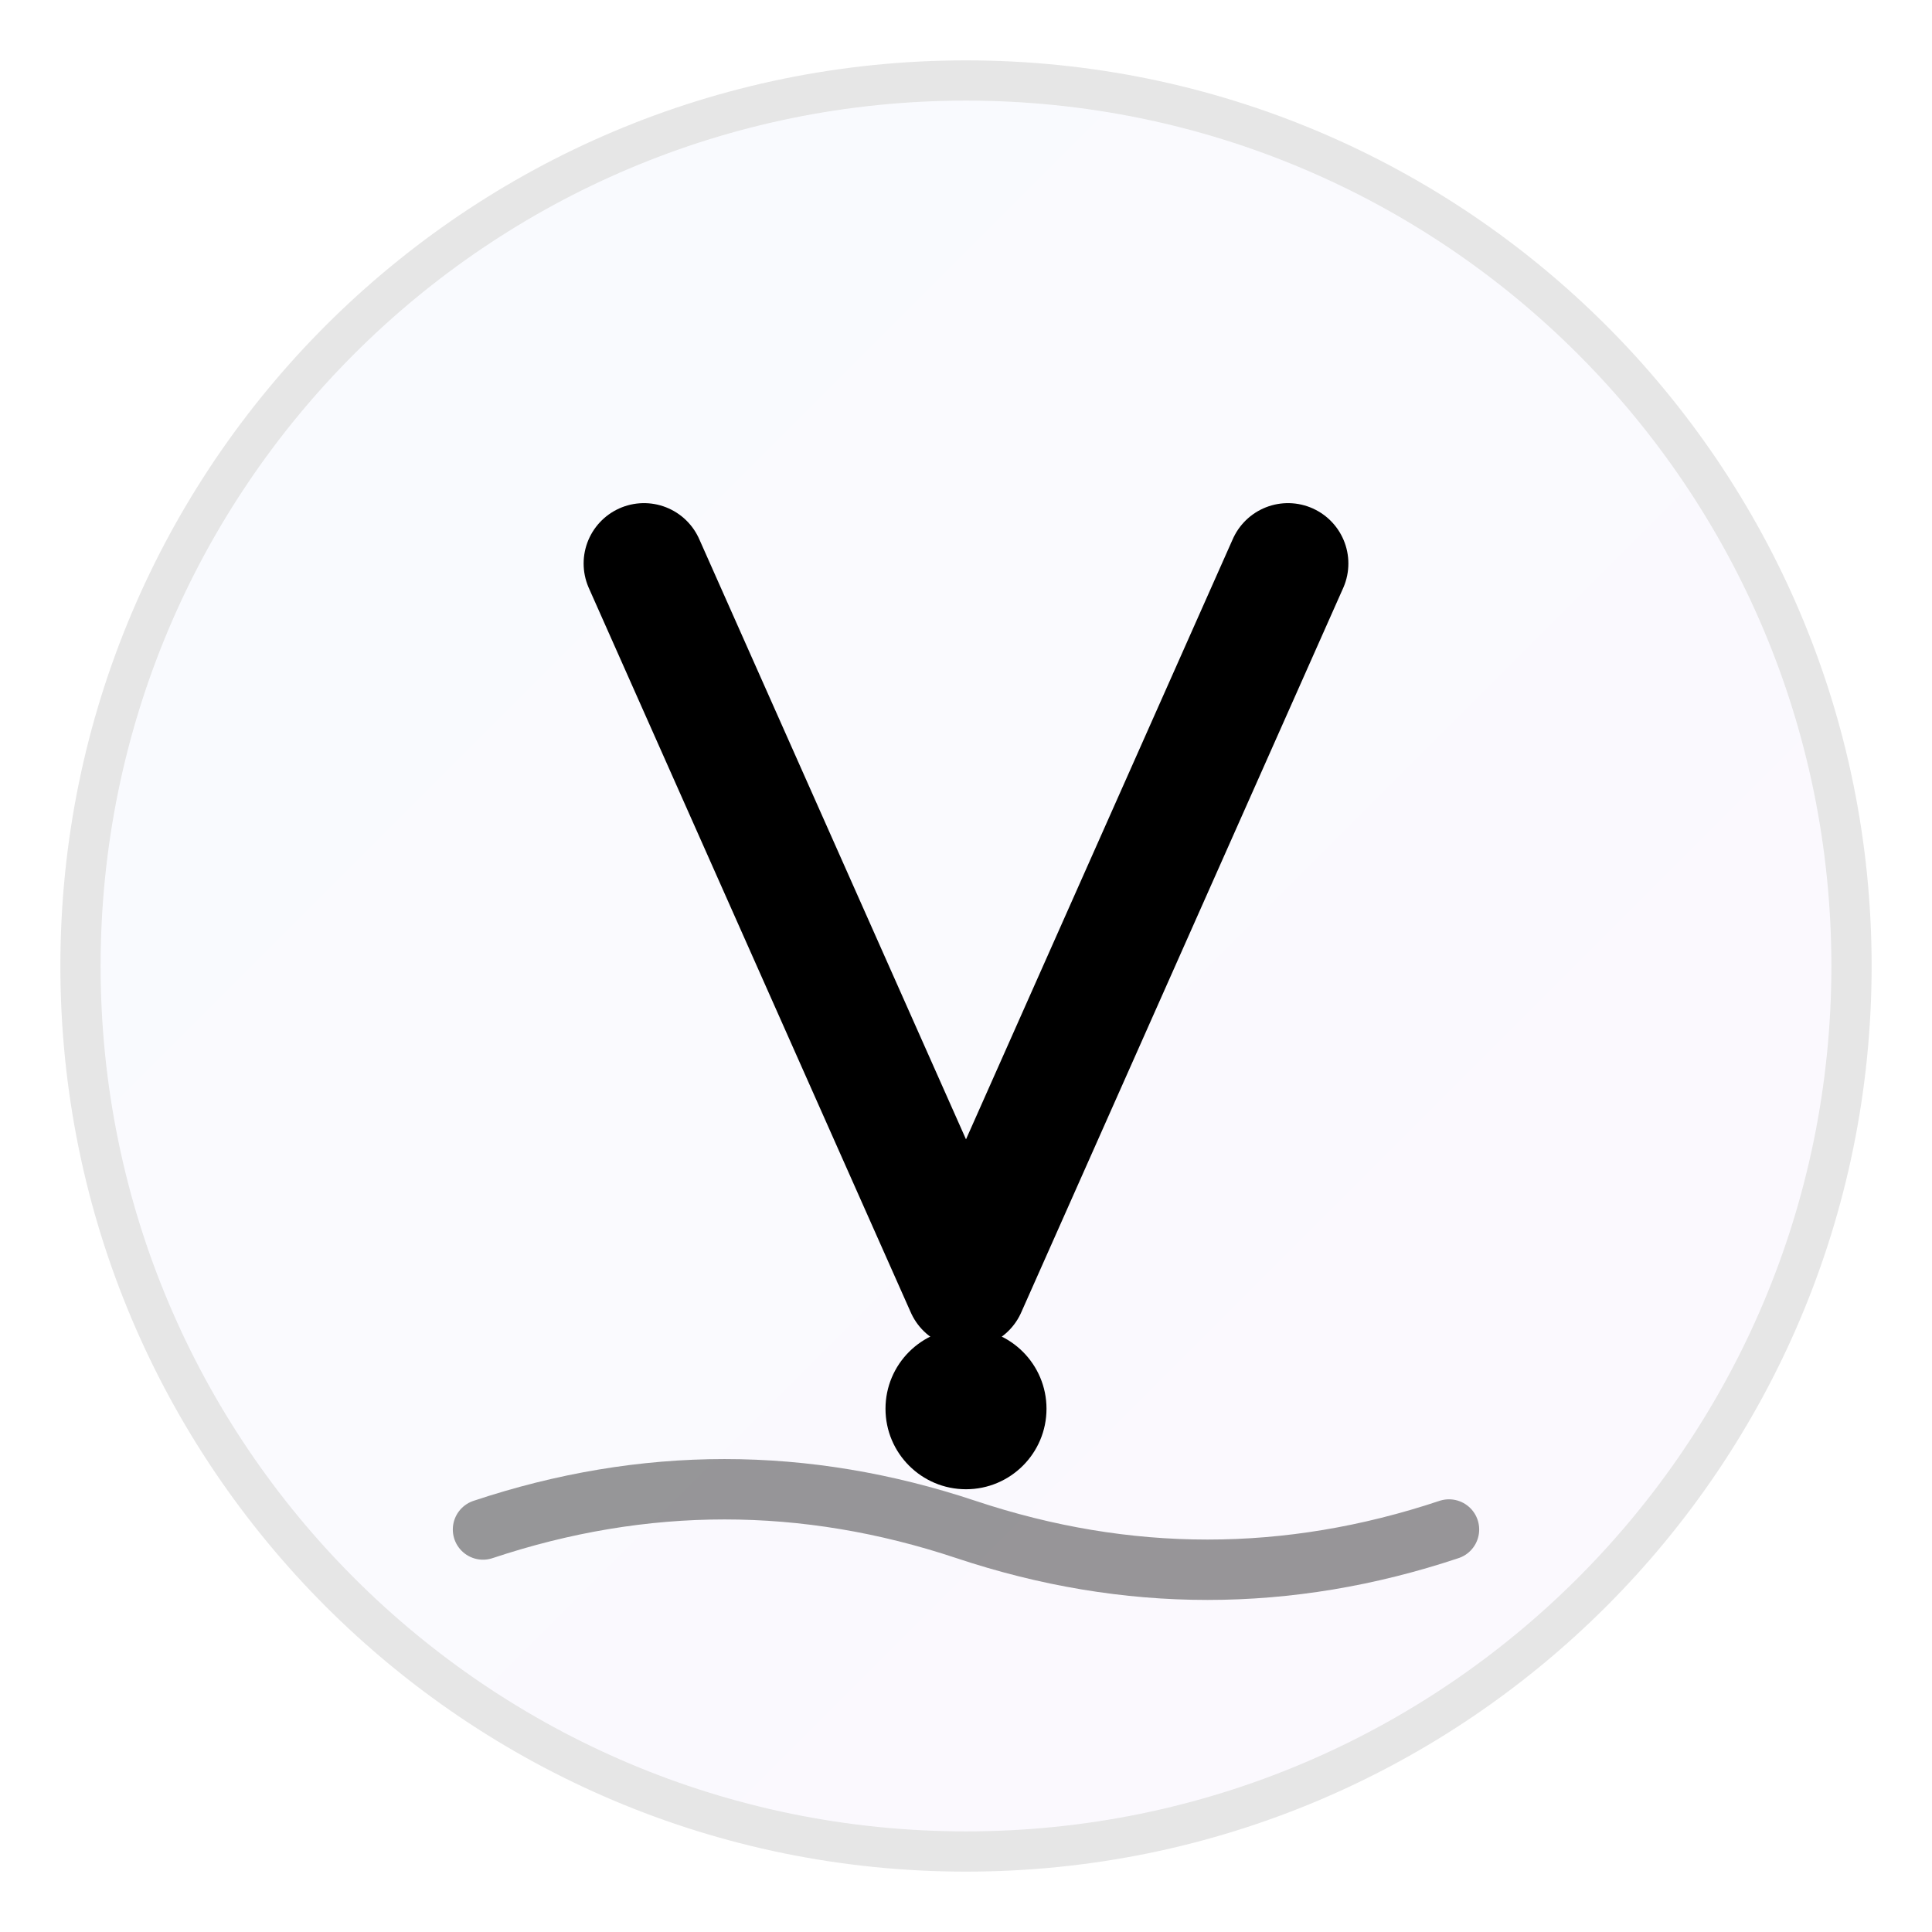
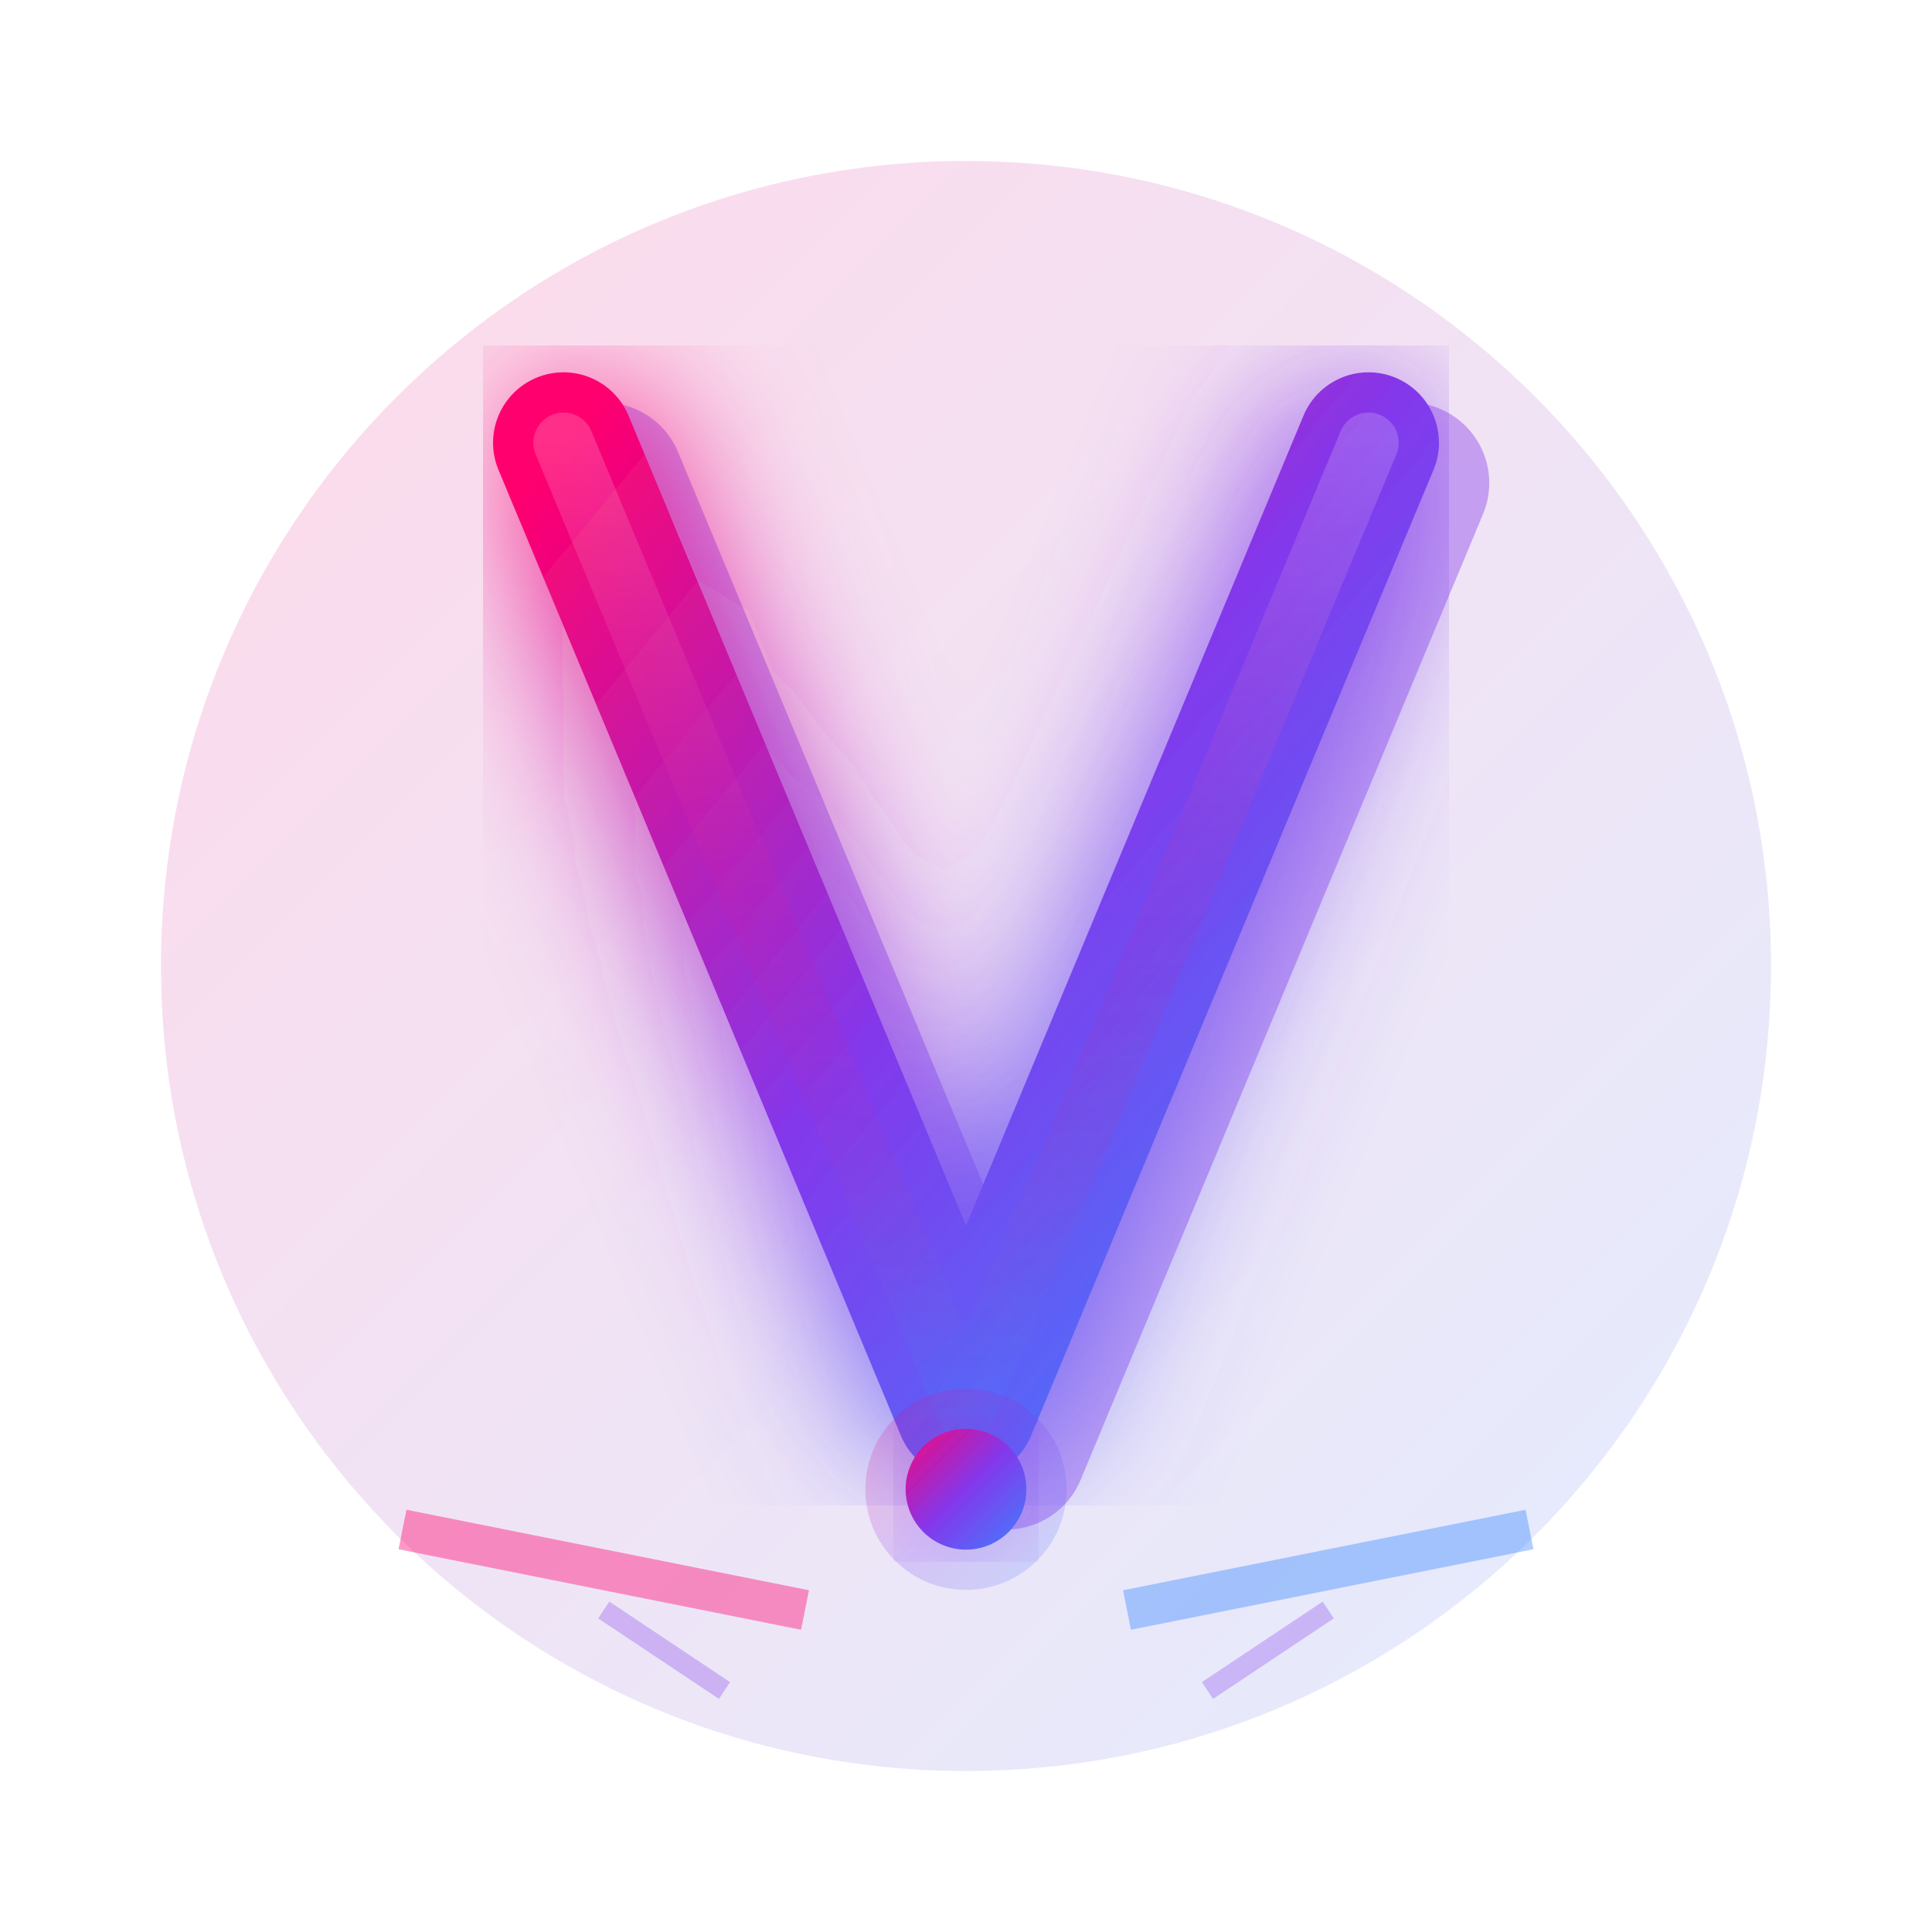
<svg xmlns="http://www.w3.org/2000/svg" width="48" height="48" viewBox="0 0 48 48" fill="none">
-   <circle cx="24" cy="24" r="22" fill="url(#gradient)" stroke="currentColor" stroke-width="1" opacity="0.1" />
-   <path d="M16 14 L24 32 L32 14" stroke="currentColor" stroke-width="3" stroke-linecap="round" stroke-linejoin="round" fill="none" />
-   <circle cx="24" cy="35" r="2" fill="currentColor" />
-   <path d="M12 38 Q18 36 24 38 T36 38" stroke="currentColor" stroke-width="1.5" stroke-linecap="round" fill="none" opacity="0.4" />
+   <circle cx="24" cy="24" r="20" fill="url(#retroGlow)" opacity="0.3" />
  <defs>
-     <linearGradient id="gradient" x1="0%" y1="0%" x2="100%" y2="100%">
-       <stop offset="0%" style="stop-color:rgb(59, 130, 246);stop-opacity:0.3" />
-       <stop offset="100%" style="stop-color:rgb(147, 51, 234);stop-opacity:0.3" />
+     <linearGradient id="retroGradient" x1="0%" y1="0%" x2="100%" y2="100%">
+       <stop offset="0%" style="stop-color:#FF006E;stop-opacity:1" />
+       <stop offset="50%" style="stop-color:#8338EC;stop-opacity:1" />
+       <stop offset="100%" style="stop-color:#3A86FF;stop-opacity:1" />
    </linearGradient>
+     <linearGradient id="retroGlow" x1="0%" y1="0%" x2="100%" y2="100%">
+       <stop offset="0%" style="stop-color:#FF006E;stop-opacity:0.5" />
+       <stop offset="100%" style="stop-color:#3A86FF;stop-opacity:0.5" />
+     </linearGradient>
+     <linearGradient id="chromeEffect" x1="0%" y1="0%" x2="0%" y2="100%">
+       <stop offset="0%" style="stop-color:#FFFFFF;stop-opacity:0.3" />
+       <stop offset="50%" style="stop-color:#FF006E;stop-opacity:0.1" />
+       <stop offset="100%" style="stop-color:#3A86FF;stop-opacity:0.3" />
+     </linearGradient>
+     <filter id="glow">
+       <feGaussianBlur stdDeviation="2" result="coloredBlur" />
+       <feMerge>
+         <feMergeNode in="coloredBlur" />
+         <feMergeNode in="SourceGraphic" />
+       </feMerge>
+     </filter>
  </defs>
+   <path d="M14 11 L24 35 L34 11" stroke="#8338EC" stroke-width="4" stroke-linecap="round" stroke-linejoin="round" fill="none" opacity="0.4" transform="translate(1, 1)" />
+   <path d="M14 11 L24 35 L34 11" stroke="url(#retroGradient)" stroke-width="3.5" stroke-linecap="round" stroke-linejoin="round" fill="none" filter="url(#glow)" />
+   <path d="M14 11 L24 35 L34 11" stroke="url(#chromeEffect)" stroke-width="1.5" stroke-linecap="round" stroke-linejoin="round" fill="none" opacity="0.6" />
+   <line x1="10" y1="38" x2="20" y2="40" stroke="#FF006E" stroke-width="1" opacity="0.4" />
+   <line x1="28" y1="40" x2="38" y2="38" stroke="#3A86FF" stroke-width="1" opacity="0.4" />
+   <line x1="15" y1="40" x2="18" y2="42" stroke="#8338EC" stroke-width="0.5" opacity="0.3" />
+   <line x1="30" y1="42" x2="33" y2="40" stroke="#8338EC" stroke-width="0.5" opacity="0.3" />
+   <circle cx="24" cy="37" r="1.5" fill="url(#retroGradient)" filter="url(#glow)" />
+   <circle cx="24" cy="37" r="2.5" fill="url(#retroGradient)" opacity="0.2" />
</svg>
